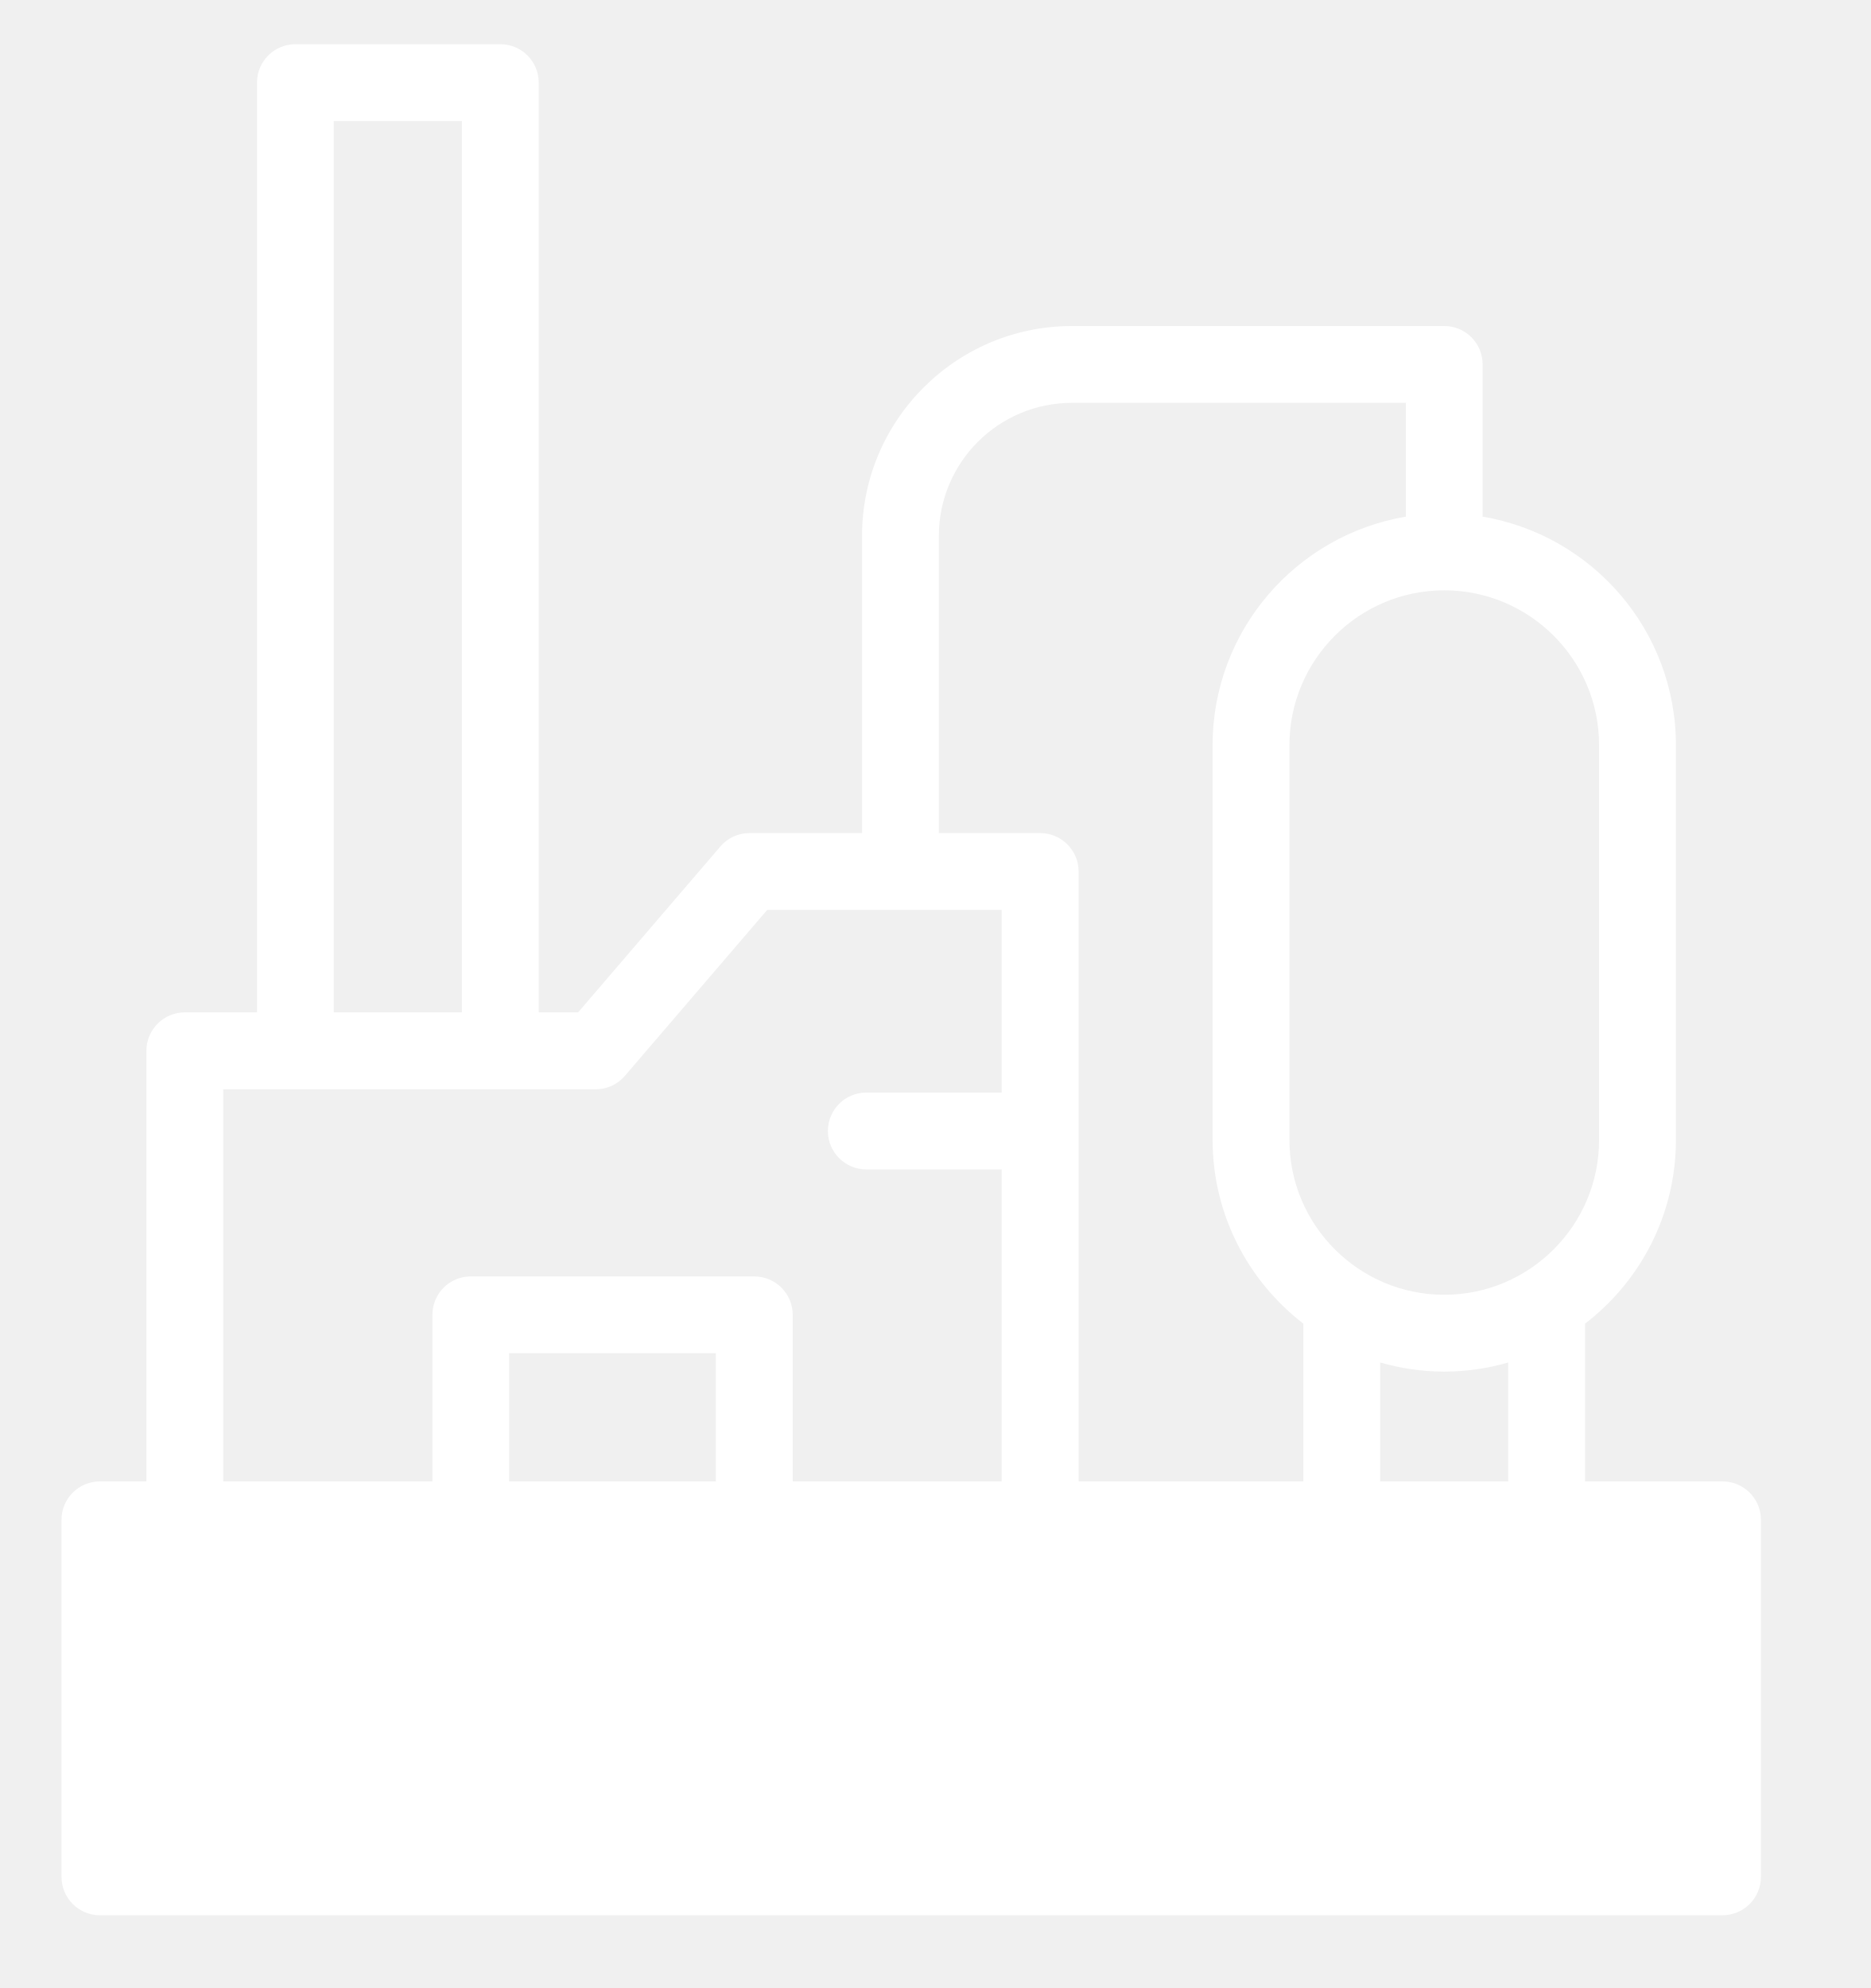
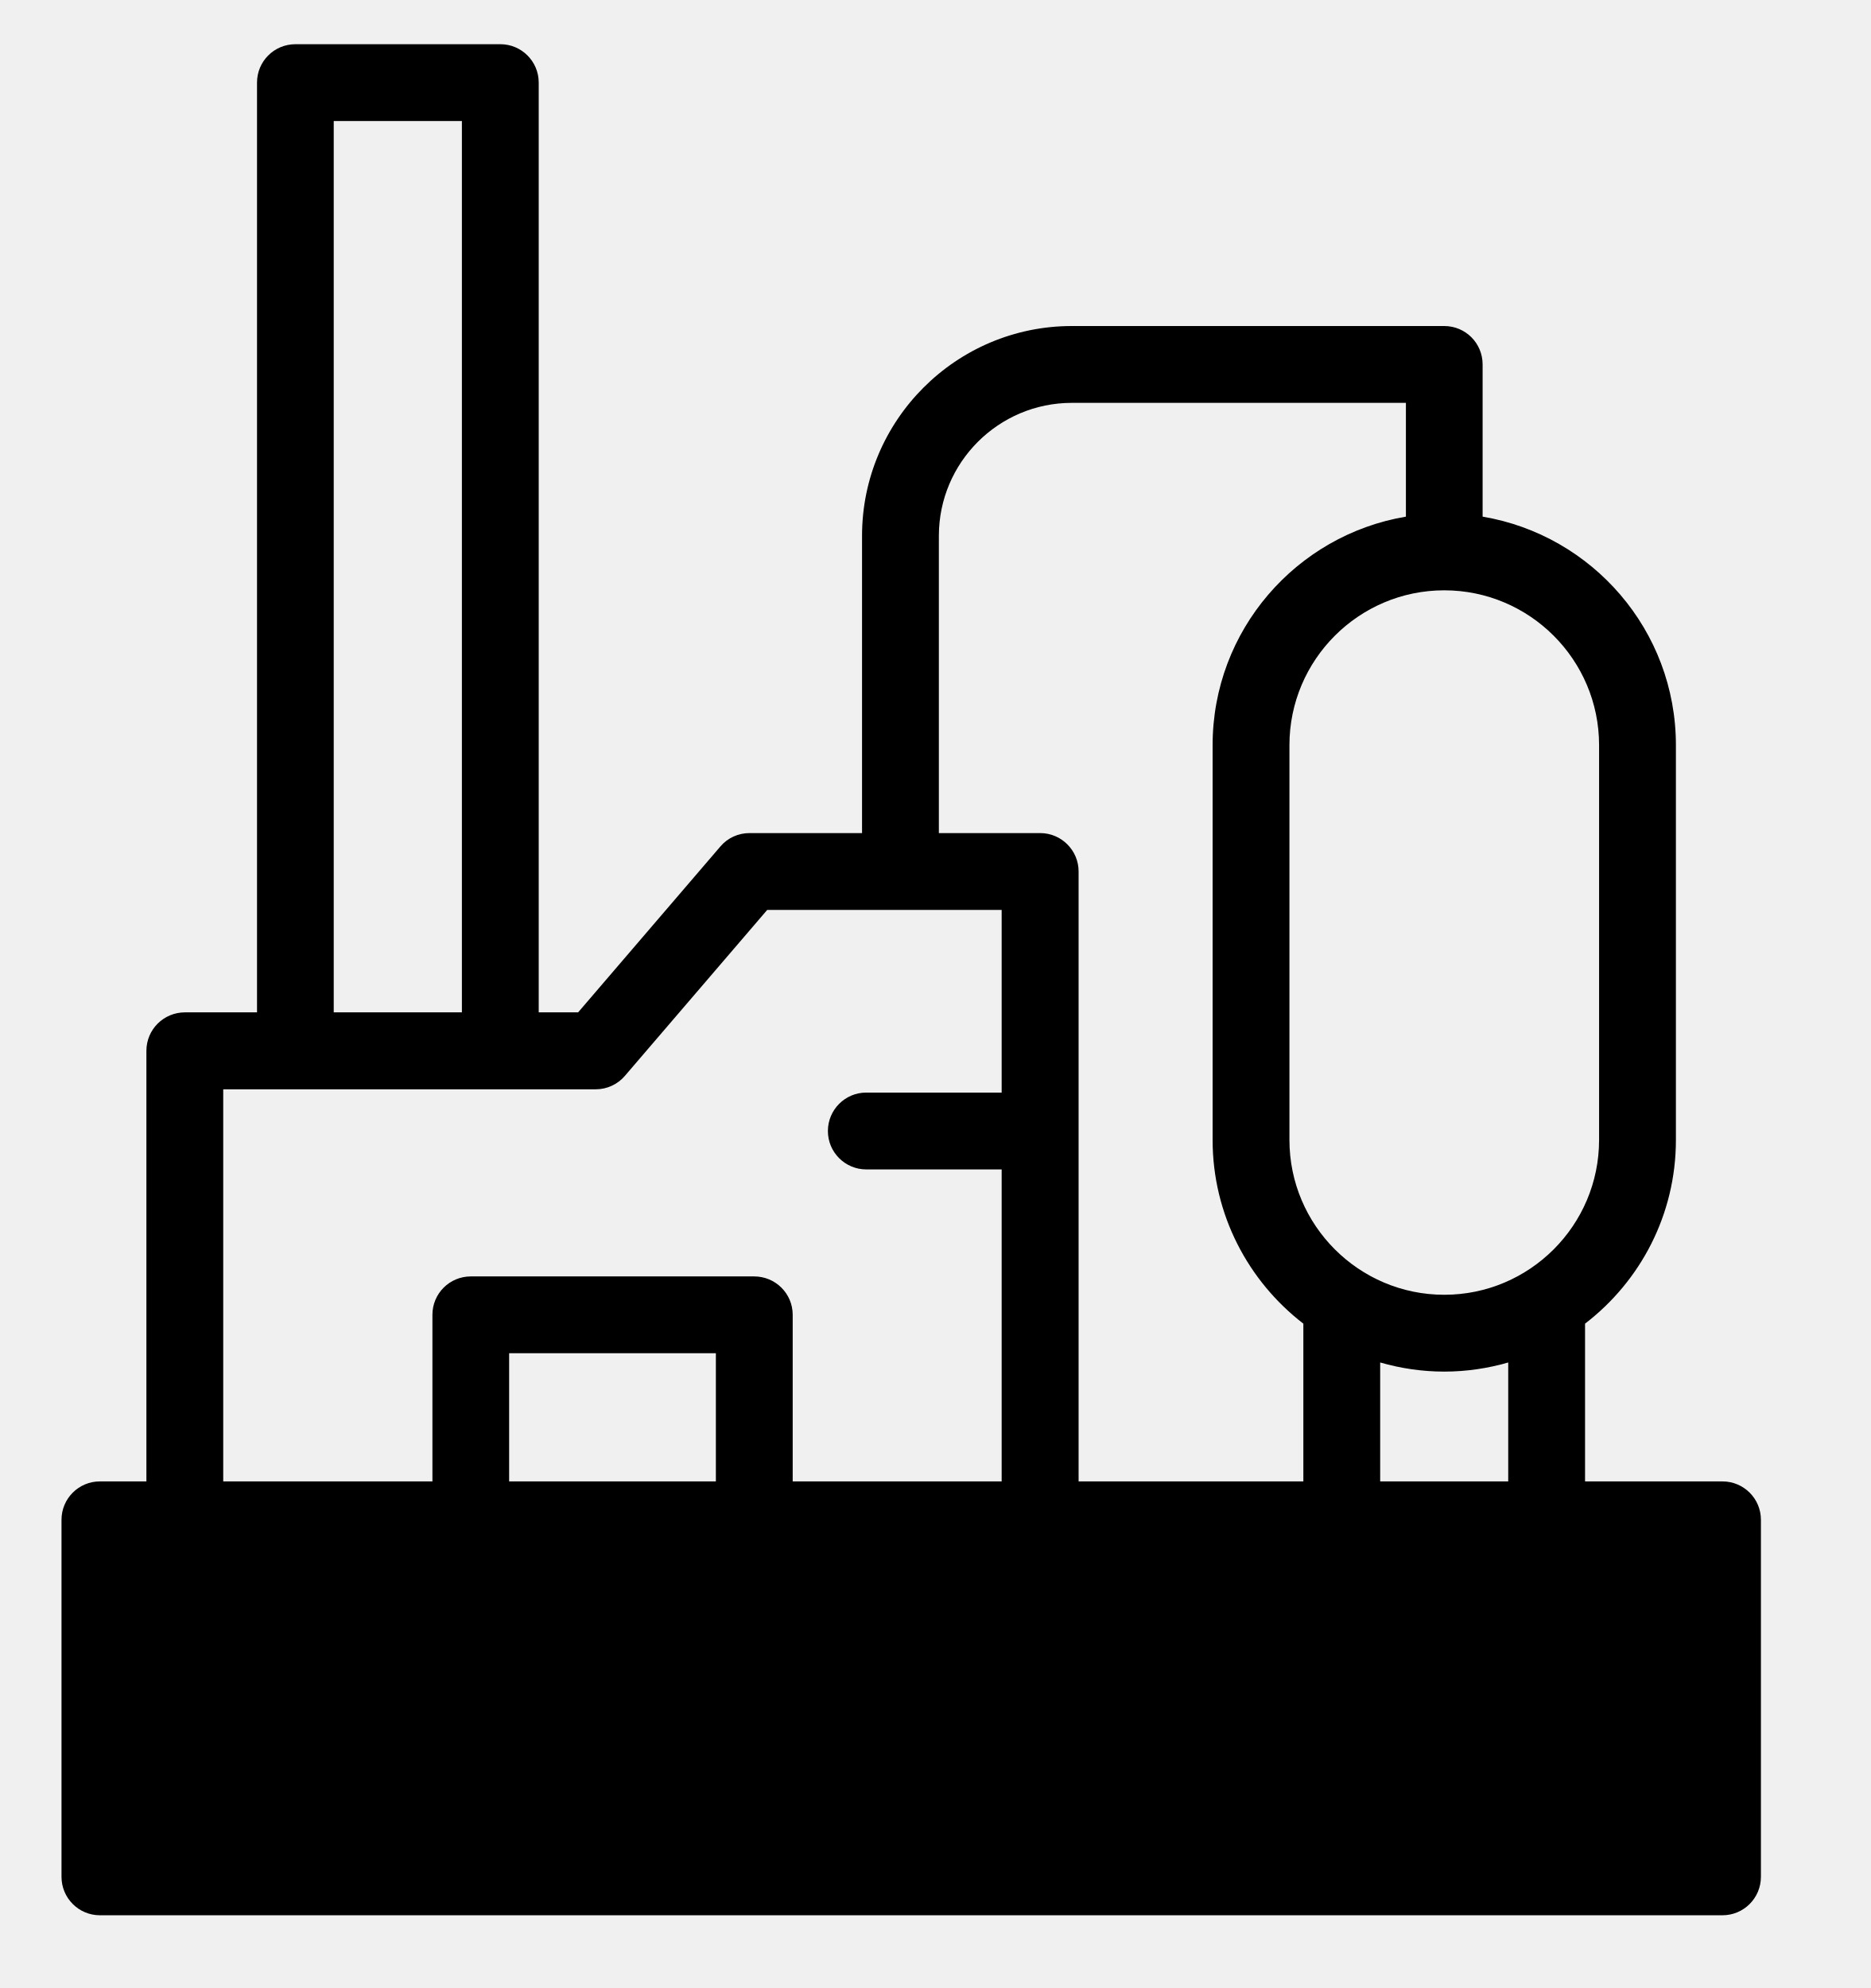
<svg xmlns="http://www.w3.org/2000/svg" width="16" height="17" viewBox="0 0 16 17" fill="none">
-   <path fill-rule="evenodd" clip-rule="evenodd" d="M14.73 12.668H13.555V11.319C14.028 10.956 14.332 10.387 14.332 9.748V6.372C14.332 5.391 13.617 4.576 12.679 4.418V3.116C12.679 2.935 12.533 2.788 12.351 2.788H9.166C8.177 2.788 7.372 3.593 7.372 4.582V7.124H6.409C6.313 7.124 6.222 7.166 6.161 7.238L4.944 8.657H4.607V0.706C4.607 0.525 4.46 0.378 4.279 0.378H2.527C2.344 0.378 2.198 0.525 2.198 0.706V8.657H1.582C1.399 8.657 1.252 8.804 1.252 8.986V12.668H0.854C0.673 12.668 0.526 12.815 0.526 12.996V16.049C0.526 16.231 0.673 16.378 0.854 16.378H14.73C14.912 16.378 15.059 16.231 15.059 16.049V12.996C15.059 12.815 14.912 12.668 14.73 12.668ZM8.029 4.582C8.029 3.955 8.539 3.445 9.166 3.445H12.023V4.418C11.085 4.576 10.37 5.391 10.37 6.372V9.748C10.37 10.387 10.675 10.956 11.146 11.319V12.668H9.224V7.452C9.224 7.271 9.076 7.124 8.896 7.124H8.029V4.582ZM3.95 1.035H2.854V8.657H3.95V1.035ZM1.909 9.315H5.095C5.19 9.315 5.282 9.273 5.344 9.2L6.561 7.781H8.566V9.343H7.408C7.227 9.343 7.08 9.49 7.08 9.672C7.08 9.853 7.227 10 7.408 10H8.566V12.668H6.779V11.243C6.779 11.062 6.632 10.915 6.449 10.915H4.027C3.844 10.915 3.698 11.062 3.698 11.243V12.668H1.909V9.315ZM6.122 12.668V11.572H4.354V12.668H6.122ZM11.803 12.668V11.651C11.977 11.701 12.161 11.729 12.351 11.729C12.54 11.729 12.725 11.701 12.898 11.651V12.668H11.803ZM11.027 9.748C11.027 10.478 11.621 11.072 12.351 11.072C13.081 11.072 13.675 10.478 13.675 9.748V6.372C13.675 5.642 13.081 5.048 12.351 5.048C11.621 5.048 11.027 5.642 11.027 6.372V9.748Z" fill="white" />
+   <path fill-rule="evenodd" clip-rule="evenodd" d="M14.73 12.668H13.555V11.319C14.028 10.956 14.332 10.387 14.332 9.748V6.372C14.332 5.391 13.617 4.576 12.679 4.418V3.116C12.679 2.935 12.533 2.788 12.351 2.788H9.166C8.177 2.788 7.372 3.593 7.372 4.582V7.124H6.409C6.313 7.124 6.222 7.166 6.161 7.238L4.944 8.657H4.607V0.706C4.607 0.525 4.46 0.378 4.279 0.378H2.527C2.344 0.378 2.198 0.525 2.198 0.706V8.657H1.582C1.399 8.657 1.252 8.804 1.252 8.986V12.668H0.854C0.673 12.668 0.526 12.815 0.526 12.996V16.049C0.526 16.231 0.673 16.378 0.854 16.378H14.73C14.912 16.378 15.059 16.231 15.059 16.049V12.996C15.059 12.815 14.912 12.668 14.73 12.668ZM8.029 4.582C8.029 3.955 8.539 3.445 9.166 3.445H12.023V4.418C11.085 4.576 10.37 5.391 10.37 6.372V9.748C10.37 10.387 10.675 10.956 11.146 11.319V12.668H9.224V7.452C9.224 7.271 9.076 7.124 8.896 7.124H8.029V4.582ZM3.95 1.035H2.854V8.657H3.95V1.035ZM1.909 9.315H5.095C5.19 9.315 5.282 9.273 5.344 9.2L6.561 7.781H8.566V9.343H7.408C7.227 9.343 7.08 9.49 7.08 9.672C7.08 9.853 7.227 10 7.408 10H8.566V12.668H6.779V11.243C6.779 11.062 6.632 10.915 6.449 10.915H4.027C3.844 10.915 3.698 11.062 3.698 11.243V12.668H1.909V9.315ZM6.122 12.668V11.572H4.354V12.668H6.122ZM11.803 12.668V11.651C11.977 11.701 12.161 11.729 12.351 11.729C12.54 11.729 12.725 11.701 12.898 11.651V12.668H11.803ZM11.027 9.748C11.027 10.478 11.621 11.072 12.351 11.072C13.081 11.072 13.675 10.478 13.675 9.748V6.372C13.675 5.642 13.081 5.048 12.351 5.048C11.621 5.048 11.027 5.642 11.027 6.372V9.748Z" fill="currentColor" />
</svg>
